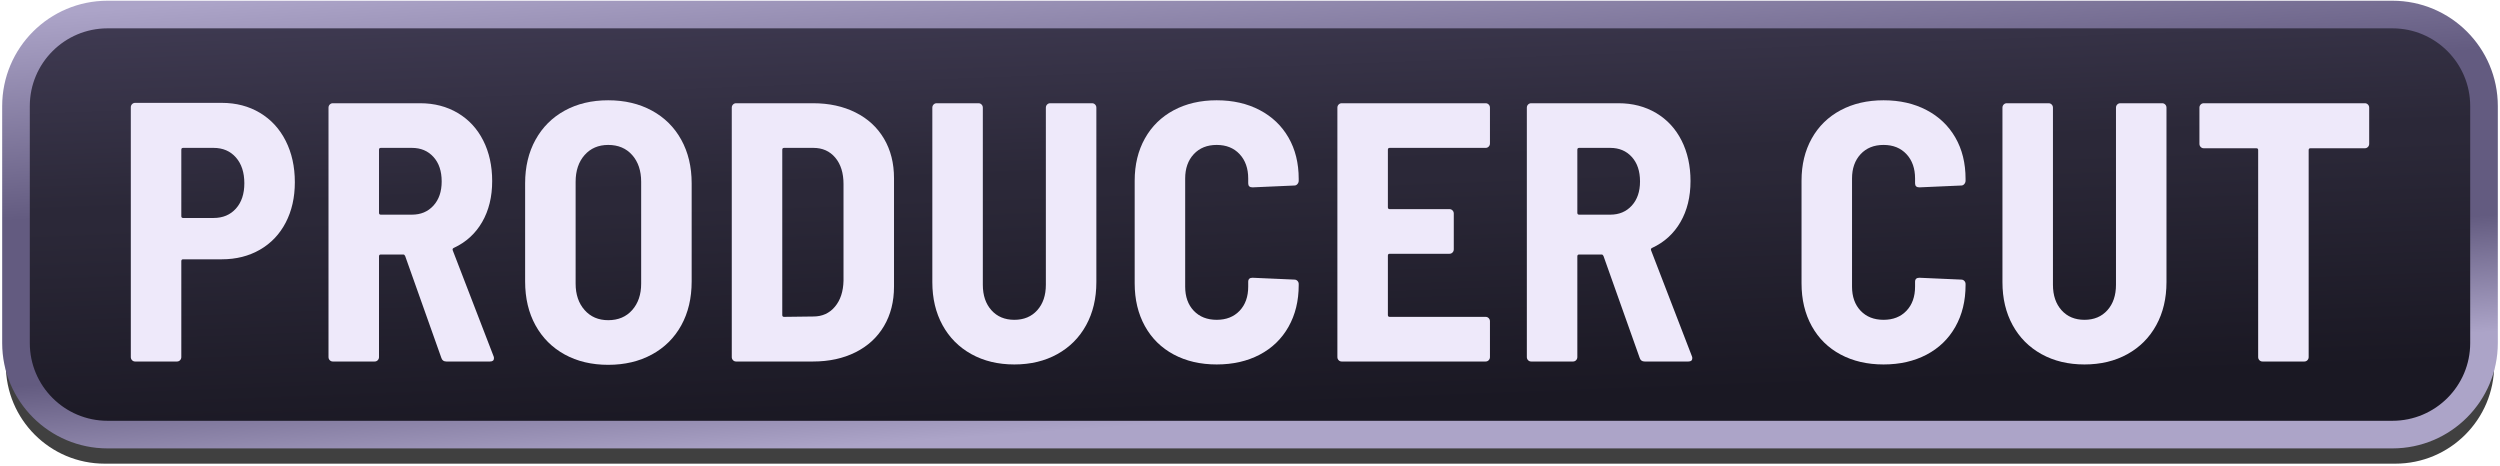
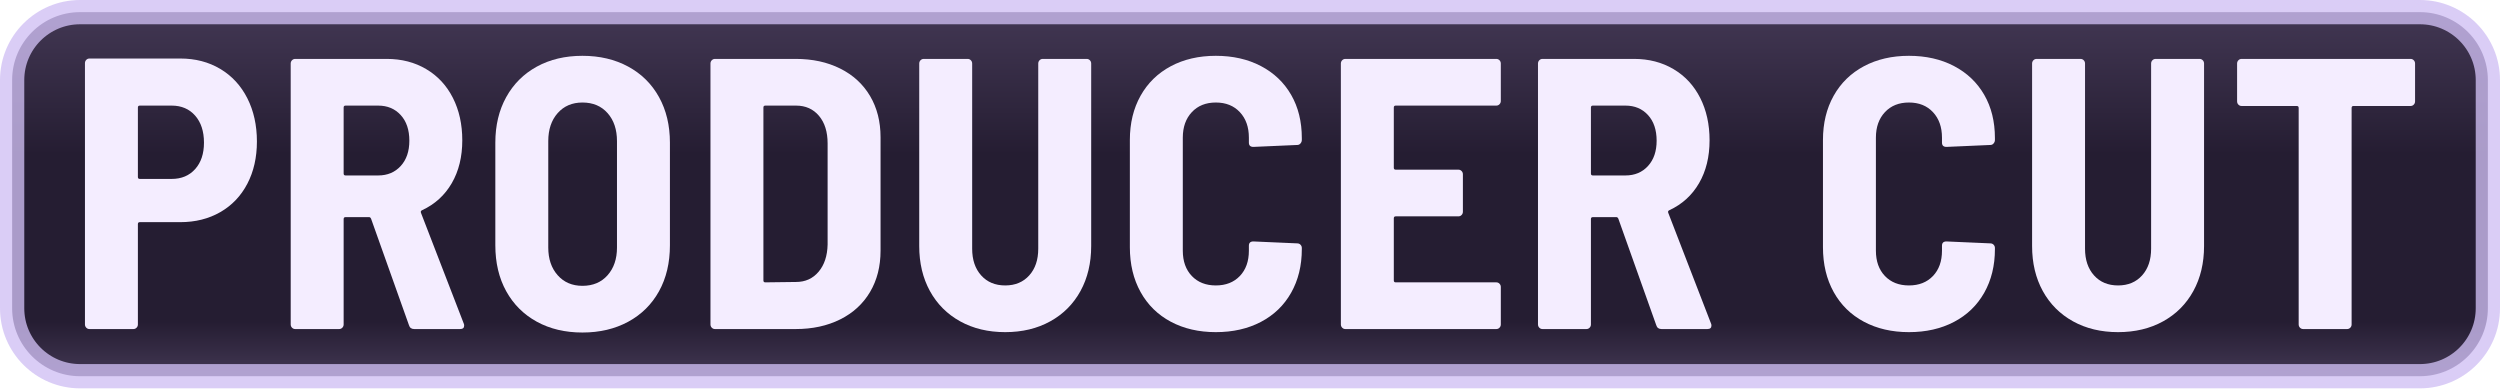
- <svg xmlns="http://www.w3.org/2000/svg" width="86" height="16" viewBox="0 0 86 16">
+ <svg xmlns="http://www.w3.org/2000/svg" width="103" height="16" viewBox="0 0 103 16">
  <defs>
-     <linearGradient id="face" x2=".22" y2="1">
-       <stop stop-color="#403B53" />
-       <stop offset=".45" stop-color="#2B2838" />
-       <stop offset=".49" stop-color="#2B2838" />
-       <stop offset="1" stop-color="#1A1823" />
-     </linearGradient>
-     <linearGradient id="rim" x2=".4" y2="1">
-       <stop stop-color="#ACA4C8" />
-       <stop offset=".42" stop-color="#635B80" />
-       <stop offset=".76" stop-color="#635B80" />
-       <stop offset="1" stop-color="#ACA4C8" />
-     </linearGradient>
-     <linearGradient id="sheen">
-       <stop stop-color="#FFF" stop-opacity=".44" />
-       <stop offset=".57" stop-color="#FFF" stop-opacity=".13" />
-       <stop offset="1" stop-color="#FFF" stop-opacity="0" />
+     <linearGradient id="metal" x2="0" y2="1">
+       <stop stop-color="#423753" />
+       <stop offset=".39" stop-color="#251D32" />
+       <stop offset=".85" stop-color="#251D32" />
+       <stop offset="1" stop-color="#423753" />
    </linearGradient>
  </defs>
-   <rect x=".2" y=".65" width="85.6" height="15.3" rx="3.4" fill="#000" opacity=".75" />
-   <rect x=".55" y=".5" width="84.9" height="14.45" rx="3.15" fill="url(#face)" stroke="url(#rim)" stroke-width=".95" />
-   <path d="M3.9 1.6h78.2" fill="none" stroke="url(#sheen)" stroke-width=".65" stroke-linecap="round" />
-   <g transform="translate(3.884 12.43577) scale(0.01232 -0.012692)" fill="#EEE9FA">
+   <rect x=".5" y=".5" width="102" height="15" rx="2.8" fill="url(#metal)" stroke="#D0BFF3" stroke-opacity=".78" />
+   <g transform="translate(2.726555 13.5569) scale(0.015469 -0.0159)" fill="#F4EDFF">
    <path transform="translate(0)" d="M508 486Q508 424 482.5 376.5Q457 329 410.5 303Q364 277 304 277H196Q191 277 191 272V12Q191 7 187.5 3.5Q184 0 179 0H62Q57 0 53.5 3.5Q50 7 50 12V689Q50 694 53.5 697.5Q57 701 62 701H304Q364 701 410.5 674Q457 647 482.5 598Q508 549 508 486ZM367 483Q367 527 343.5 553Q320 579 281 579H196Q191 579 191 574V394Q191 389 196 389H281Q320 389 343.5 414.5Q367 440 367 483Z" />
-     <path transform="translate(549)" d="M368 10 267 286Q265 290 262 290H199Q194 290 194 285V12Q194 7 190.5 3.5Q187 0 182 0H65Q60 0 56.5 3.5Q53 7 53 12V688Q53 693 56.5 696.5Q60 700 65 700H309Q368 700 414 673.5Q460 647 485 599Q510 551 510 489Q510 425 482 378Q454 331 403 308Q398 306 400 301L514 14Q515 12 515 9Q515 0 504 0H382Q371 0 368 10ZM194 574V403Q194 398 199 398H286Q323 398 346 422.5Q369 447 369 488Q369 530 346 554.5Q323 579 286 579H199Q194 579 194 574Z" />
-     <path transform="translate(1110)" d="M41 217V483Q41 550 70 601Q99 652 151.5 680Q204 708 273 708Q342 708 395 680Q448 652 477 601Q506 550 506 483V217Q506 149 477 98Q448 47 395 19Q342 -9 273 -9Q204 -9 151.5 19Q99 47 70 98Q41 149 41 217ZM365 211V487Q365 532 340 559.5Q315 587 273 587Q232 587 207 559.5Q182 532 182 487V211Q182 167 207 139.5Q232 112 273 112Q315 112 340 139.5Q365 167 365 211Z" />
-     <path transform="translate(1675)" d="M53 12V688Q53 693 56.5 696.5Q60 700 65 700H280Q347 700 398.5 675Q450 650 478 604Q506 558 506 497V203Q506 142 478 96Q450 50 398.5 25Q347 0 280 0H65Q60 0 56.5 3.5Q53 7 53 12ZM199 121 281 122Q318 122 341 148.5Q364 175 365 219V481Q365 526 342 552.5Q319 579 281 579H199Q194 579 194 574V126Q194 121 199 121Z" />
-     <path transform="translate(2240)" d="M48 215V688Q48 693 51.5 696.5Q55 700 60 700H177Q182 700 185.5 696.5Q189 693 189 688V208Q189 165 213 139Q237 113 277 113Q317 113 341 139Q365 165 365 208V688Q365 693 368.5 696.5Q372 700 377 700H494Q499 700 502.5 696.5Q506 693 506 688V215Q506 149 477.5 98.5Q449 48 397 20Q345 -8 277 -8Q209 -8 157 20Q105 48 76.5 98.5Q48 149 48 215Z" />
-     <path transform="translate(2812)" d="M41 212V490Q41 555 69.5 604.5Q98 654 150 681Q202 708 270 708Q338 708 390 681.5Q442 655 470.5 607Q499 559 499 495V490Q499 485 495.5 481Q492 477 487 477L370 472Q358 472 358 483V496Q358 537 334 562Q310 587 270 587Q230 587 206 562Q182 537 182 496V203Q182 162 206 137.5Q230 113 270 113Q310 113 334 137.5Q358 162 358 203V216Q358 227 370 227L487 222Q492 222 495.5 218.5Q499 215 499 210V207Q499 143 470.5 94Q442 45 390 18.5Q338 -8 270 -8Q202 -8 150 19Q98 46 69.5 96Q41 146 41 212Z" />
-     <path transform="translate(3366)" d="M467 579H199Q194 579 194 574V418Q194 413 199 413H366Q371 413 374.5 409.5Q378 406 378 401V304Q378 299 374.5 295.5Q371 292 366 292H199Q194 292 194 287V126Q194 121 199 121H467Q472 121 475.5 117.5Q479 114 479 109V12Q479 7 475.5 3.5Q472 0 467 0H65Q60 0 56.5 3.5Q53 7 53 12V688Q53 693 56.5 696.5Q60 700 65 700H467Q472 700 475.5 696.5Q479 693 479 688V591Q479 586 475.5 582.5Q472 579 467 579Z" />
-     <path transform="translate(3895)" d="M368 10 267 286Q265 290 262 290H199Q194 290 194 285V12Q194 7 190.5 3.5Q187 0 182 0H65Q60 0 56.5 3.5Q53 7 53 12V688Q53 693 56.5 696.5Q60 700 65 700H309Q368 700 414 673.5Q460 647 485 599Q510 551 510 489Q510 425 482 378Q454 331 403 308Q398 306 400 301L514 14Q515 12 515 9Q515 0 504 0H382Q371 0 368 10ZM194 574V403Q194 398 199 398H286Q323 398 346 422.5Q369 447 369 488Q369 530 346 554.5Q323 579 286 579H199Q194 579 194 574Z" />
-     <path transform="translate(4674)" d="M41 212V490Q41 555 69.5 604.5Q98 654 150 681Q202 708 270 708Q338 708 390 681.5Q442 655 470.5 607Q499 559 499 495V490Q499 485 495.5 481Q492 477 487 477L370 472Q358 472 358 483V496Q358 537 334 562Q310 587 270 587Q230 587 206 562Q182 537 182 496V203Q182 162 206 137.5Q230 113 270 113Q310 113 334 137.5Q358 162 358 203V216Q358 227 370 227L487 222Q492 222 495.5 218.5Q499 215 499 210V207Q499 143 470.5 94Q442 45 390 18.5Q338 -8 270 -8Q202 -8 150 19Q98 46 69.5 96Q41 146 41 212Z" />
-     <path transform="translate(5228)" d="M48 215V688Q48 693 51.5 696.5Q55 700 60 700H177Q182 700 185.5 696.5Q189 693 189 688V208Q189 165 213 139Q237 113 277 113Q317 113 341 139Q365 165 365 208V688Q365 693 368.5 696.5Q372 700 377 700H494Q499 700 502.5 696.5Q506 693 506 688V215Q506 149 477.5 98.5Q449 48 397 20Q345 -8 277 -8Q209 -8 157 20Q105 48 76.5 98.5Q48 149 48 215Z" />
-     <path transform="translate(5800)" d="M500 688V590Q500 585 496.5 581.5Q493 578 488 578H336Q331 578 331 573V12Q331 7 327.5 3.5Q324 0 319 0H202Q197 0 193.5 3.5Q190 7 190 12V573Q190 578 185 578H38Q33 578 29.5 581.5Q26 585 26 590V688Q26 693 29.5 696.5Q33 700 38 700H488Q493 700 496.5 696.5Q500 693 500 688Z" />
+     <path transform="translate(545)" d="M368 10 267 286Q265 290 262 290H199Q194 290 194 285V12Q194 7 190.5 3.5Q187 0 182 0H65Q60 0 56.5 3.5Q53 7 53 12V688Q53 693 56.5 696.5Q60 700 65 700H309Q368 700 414 673.5Q460 647 485 599Q510 551 510 489Q510 425 482 378Q454 331 403 308Q398 306 400 301L514 14Q515 12 515 9Q515 0 504 0H382Q371 0 368 10ZM194 574V403Q194 398 199 398H286Q323 398 346 422.5Q369 447 369 488Q369 530 346 554.5Q323 579 286 579H199Q194 579 194 574Z" />
+     <path transform="translate(1102)" d="M41 217V483Q41 550 70 601Q99 652 151.5 680Q204 708 273 708Q342 708 395 680Q448 652 477 601Q506 550 506 483V217Q506 149 477 98Q448 47 395 19Q342 -9 273 -9Q204 -9 151.5 19Q99 47 70 98Q41 149 41 217ZM365 211V487Q365 532 340 559.5Q315 587 273 587Q232 587 207 559.5Q182 532 182 487V211Q182 167 207 139.5Q232 112 273 112Q315 112 340 139.5Q365 167 365 211Z" />
+     <path transform="translate(1663)" d="M53 12V688Q53 693 56.5 696.5Q60 700 65 700H280Q347 700 398.5 675Q450 650 478 604Q506 558 506 497V203Q506 142 478 96Q450 50 398.5 25Q347 0 280 0H65Q60 0 56.5 3.5Q53 7 53 12ZM199 121 281 122Q318 122 341 148.5Q364 175 365 219V481Q365 526 342 552.5Q319 579 281 579H199Q194 579 194 574V126Q194 121 199 121Z" />
+     <path transform="translate(2224)" d="M48 215V688Q48 693 51.5 696.5Q55 700 60 700H177Q182 700 185.5 696.5Q189 693 189 688V208Q189 165 213 139Q237 113 277 113Q317 113 341 139Q365 165 365 208V688Q365 693 368.5 696.5Q372 700 377 700H494Q499 700 502.5 696.5Q506 693 506 688V215Q506 149 477.5 98.5Q449 48 397 20Q345 -8 277 -8Q209 -8 157 20Q105 48 76.5 98.5Q48 149 48 215Z" />
+     <path transform="translate(2792)" d="M41 212V490Q41 555 69.5 604.5Q98 654 150 681Q202 708 270 708Q338 708 390 681.5Q442 655 470.5 607Q499 559 499 495V490Q499 485 495.5 481Q492 477 487 477L370 472Q358 472 358 483V496Q358 537 334 562Q310 587 270 587Q230 587 206 562Q182 537 182 496V203Q182 162 206 137.5Q230 113 270 113Q310 113 334 137.5Q358 162 358 203V216Q358 227 370 227L487 222Q492 222 495.5 218.5Q499 215 499 210V207Q499 143 470.5 94Q442 45 390 18.5Q338 -8 270 -8Q202 -8 150 19Q98 46 69.5 96Q41 146 41 212Z" />
+     <path transform="translate(3342)" d="M467 579H199Q194 579 194 574V418Q194 413 199 413H366Q371 413 374.5 409.5Q378 406 378 401V304Q378 299 374.5 295.5Q371 292 366 292H199Q194 292 194 287V126Q194 121 199 121H467Q472 121 475.5 117.5Q479 114 479 109V12Q479 7 475.5 3.5Q472 0 467 0H65Q60 0 56.5 3.5Q53 7 53 12V688Q53 693 56.5 696.5Q60 700 65 700H467Q472 700 475.5 696.5Q479 693 479 688V591Q479 586 475.5 582.5Q472 579 467 579Z" />
+     <path transform="translate(3867)" d="M368 10 267 286Q265 290 262 290H199Q194 290 194 285V12Q194 7 190.5 3.5Q187 0 182 0H65Q60 0 56.5 3.5Q53 7 53 12V688Q53 693 56.5 696.5Q60 700 65 700H309Q368 700 414 673.5Q460 647 485 599Q510 551 510 489Q510 425 482 378Q454 331 403 308Q398 306 400 301L514 14Q515 12 515 9Q515 0 504 0H382Q371 0 368 10ZM194 574V403Q194 398 199 398H286Q323 398 346 422.5Q369 447 369 488Q369 530 346 554.5Q323 579 286 579H199Q194 579 194 574Z" />
+     <path transform="translate(4638)" d="M41 212V490Q41 555 69.5 604.5Q98 654 150 681Q202 708 270 708Q338 708 390 681.5Q442 655 470.5 607Q499 559 499 495V490Q499 485 495.5 481Q492 477 487 477L370 472Q358 472 358 483V496Q358 537 334 562Q310 587 270 587Q230 587 206 562Q182 537 182 496V203Q182 162 206 137.5Q230 113 270 113Q310 113 334 137.5Q358 162 358 203V216Q358 227 370 227L487 222Q492 222 495.5 218.5Q499 215 499 210V207Q499 143 470.5 94Q442 45 390 18.5Q338 -8 270 -8Q202 -8 150 19Q98 46 69.5 96Q41 146 41 212Z" />
+     <path transform="translate(5188)" d="M48 215V688Q48 693 51.5 696.5Q55 700 60 700H177Q182 700 185.5 696.5Q189 693 189 688V208Q189 165 213 139Q237 113 277 113Q317 113 341 139Q365 165 365 208V688Q365 693 368.5 696.5Q372 700 377 700H494Q499 700 502.5 696.5Q506 693 506 688V215Q506 149 477.5 98.5Q449 48 397 20Q345 -8 277 -8Q209 -8 157 20Q105 48 76.5 98.5Q48 149 48 215Z" />
+     <path transform="translate(5756)" d="M500 688V590Q500 585 496.5 581.5Q493 578 488 578H336Q331 578 331 573V12Q331 7 327.5 3.5Q324 0 319 0H202Q197 0 193.5 3.5Q190 7 190 12V573Q190 578 185 578H38Q33 578 29.5 581.5Q26 585 26 590V688Q26 693 29.5 696.5Q33 700 38 700H488Q493 700 496.5 696.5Q500 693 500 688Z" />
  </g>
</svg>
